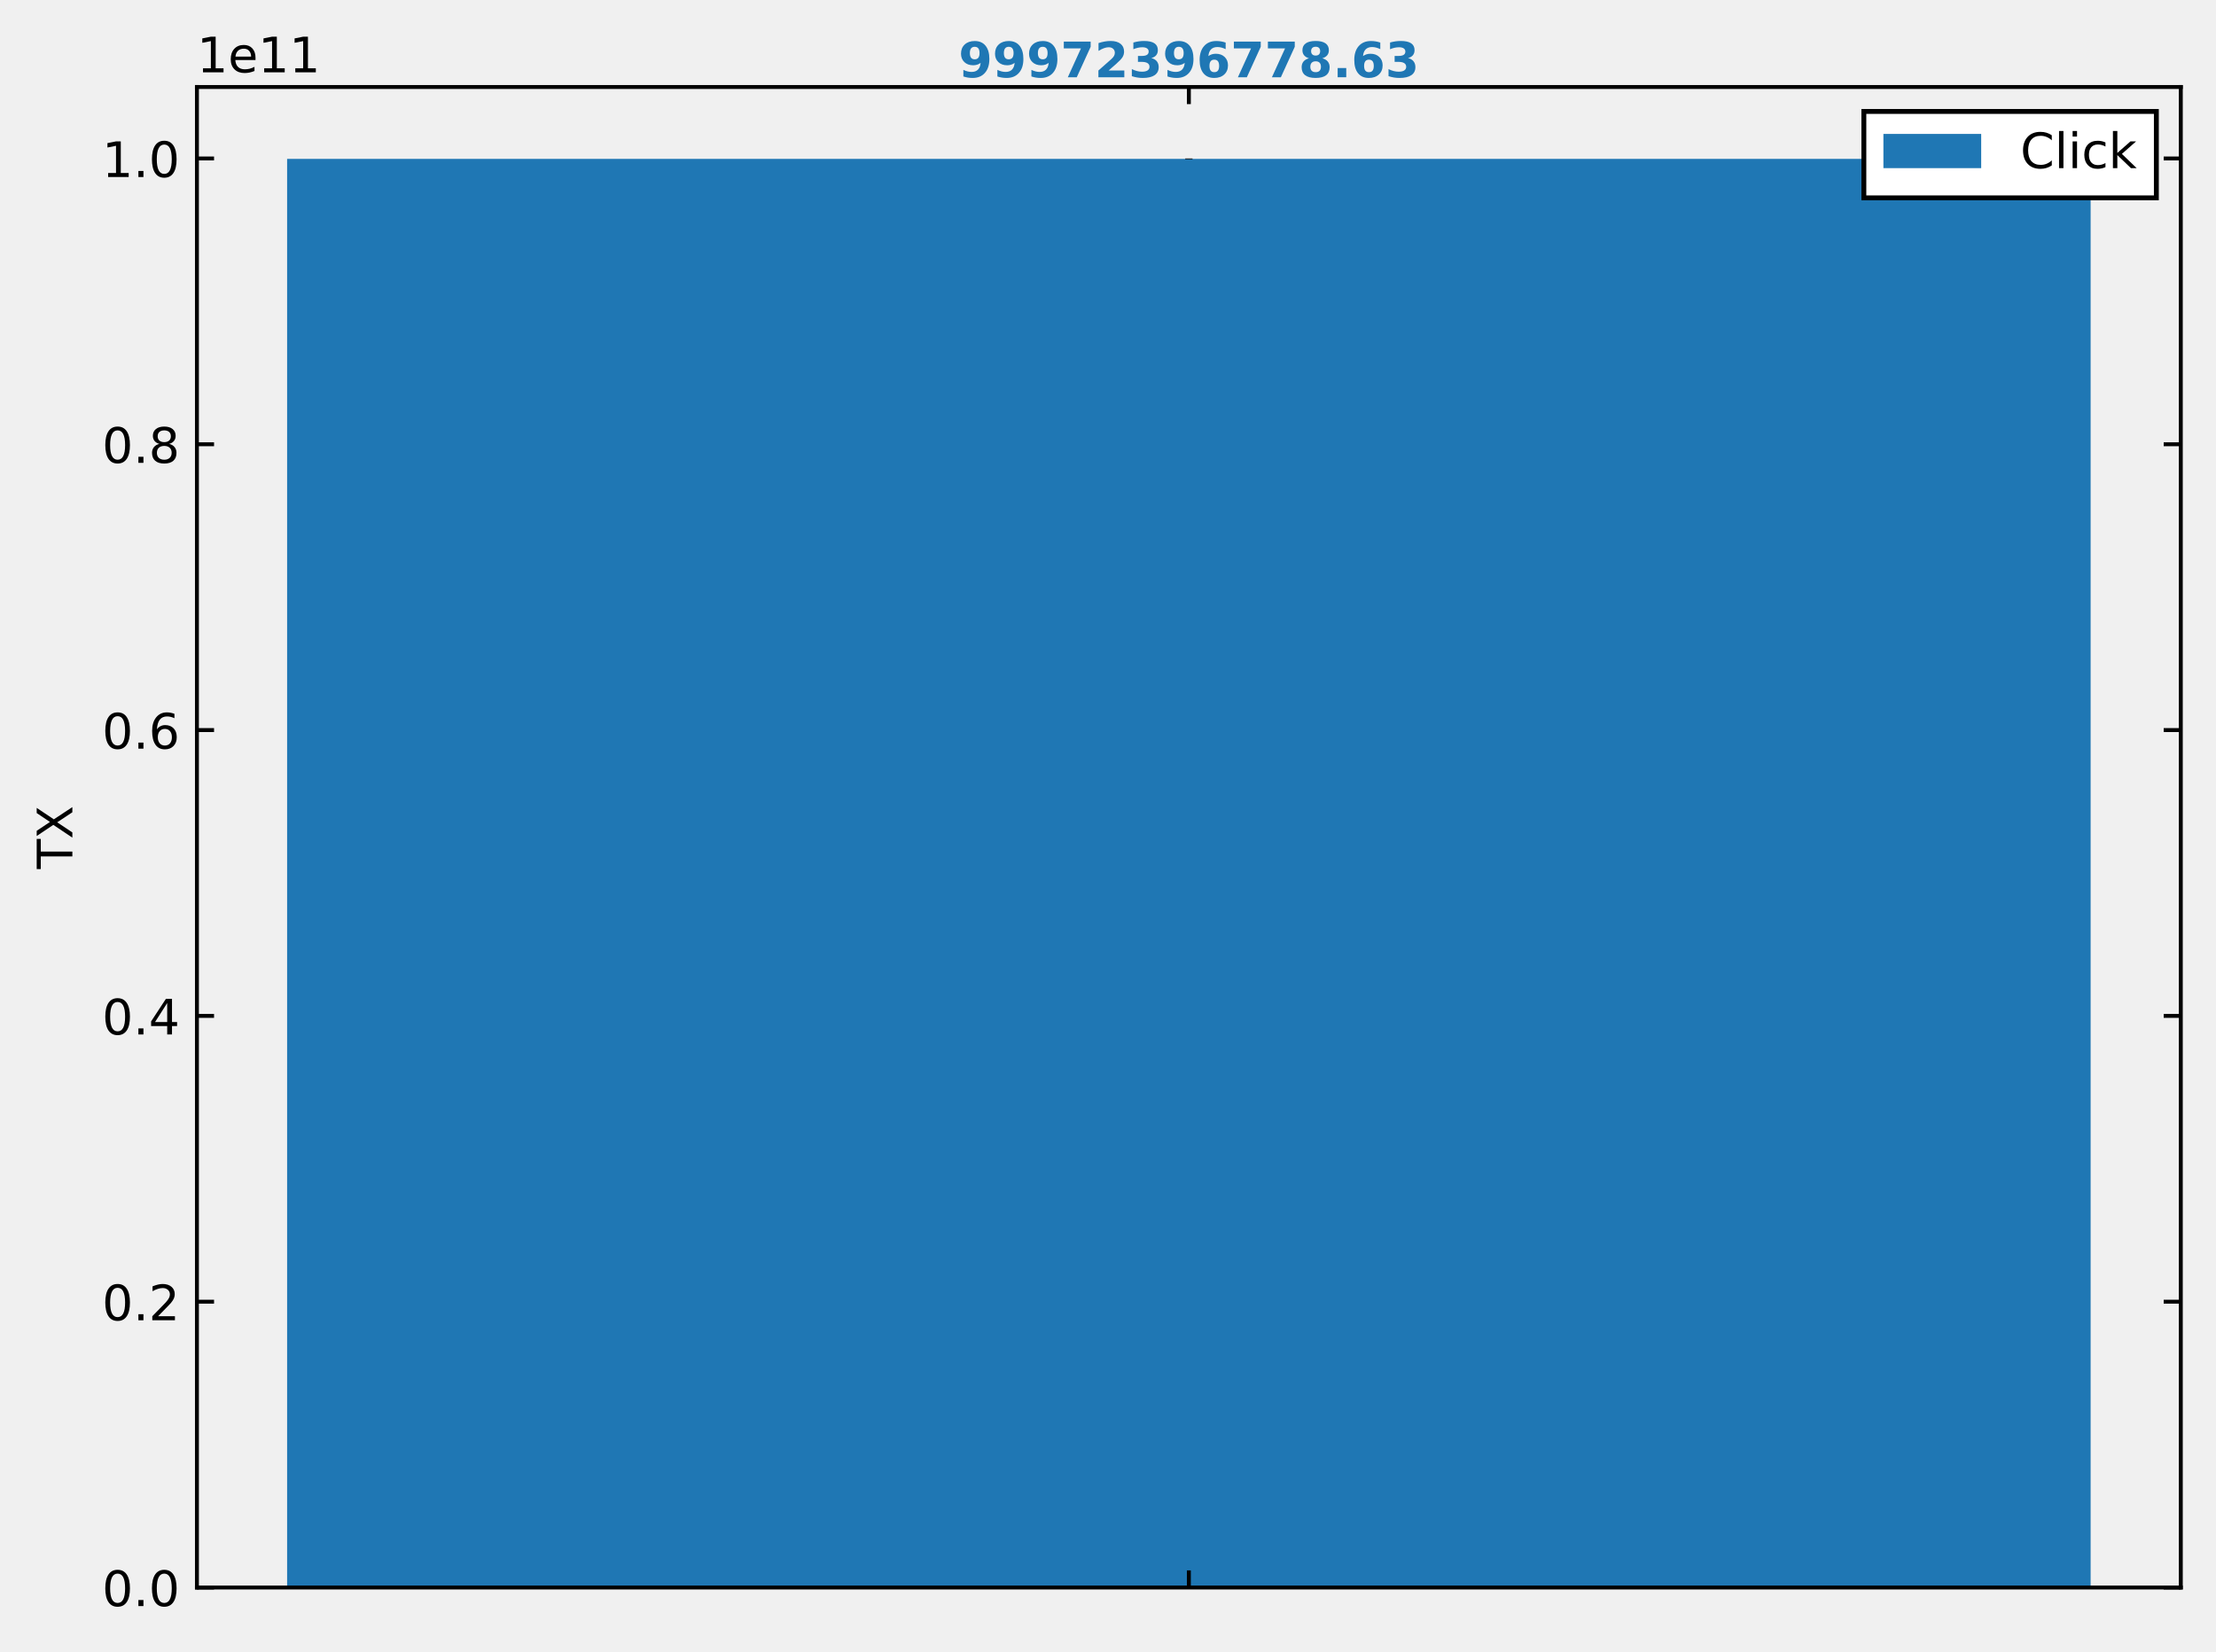
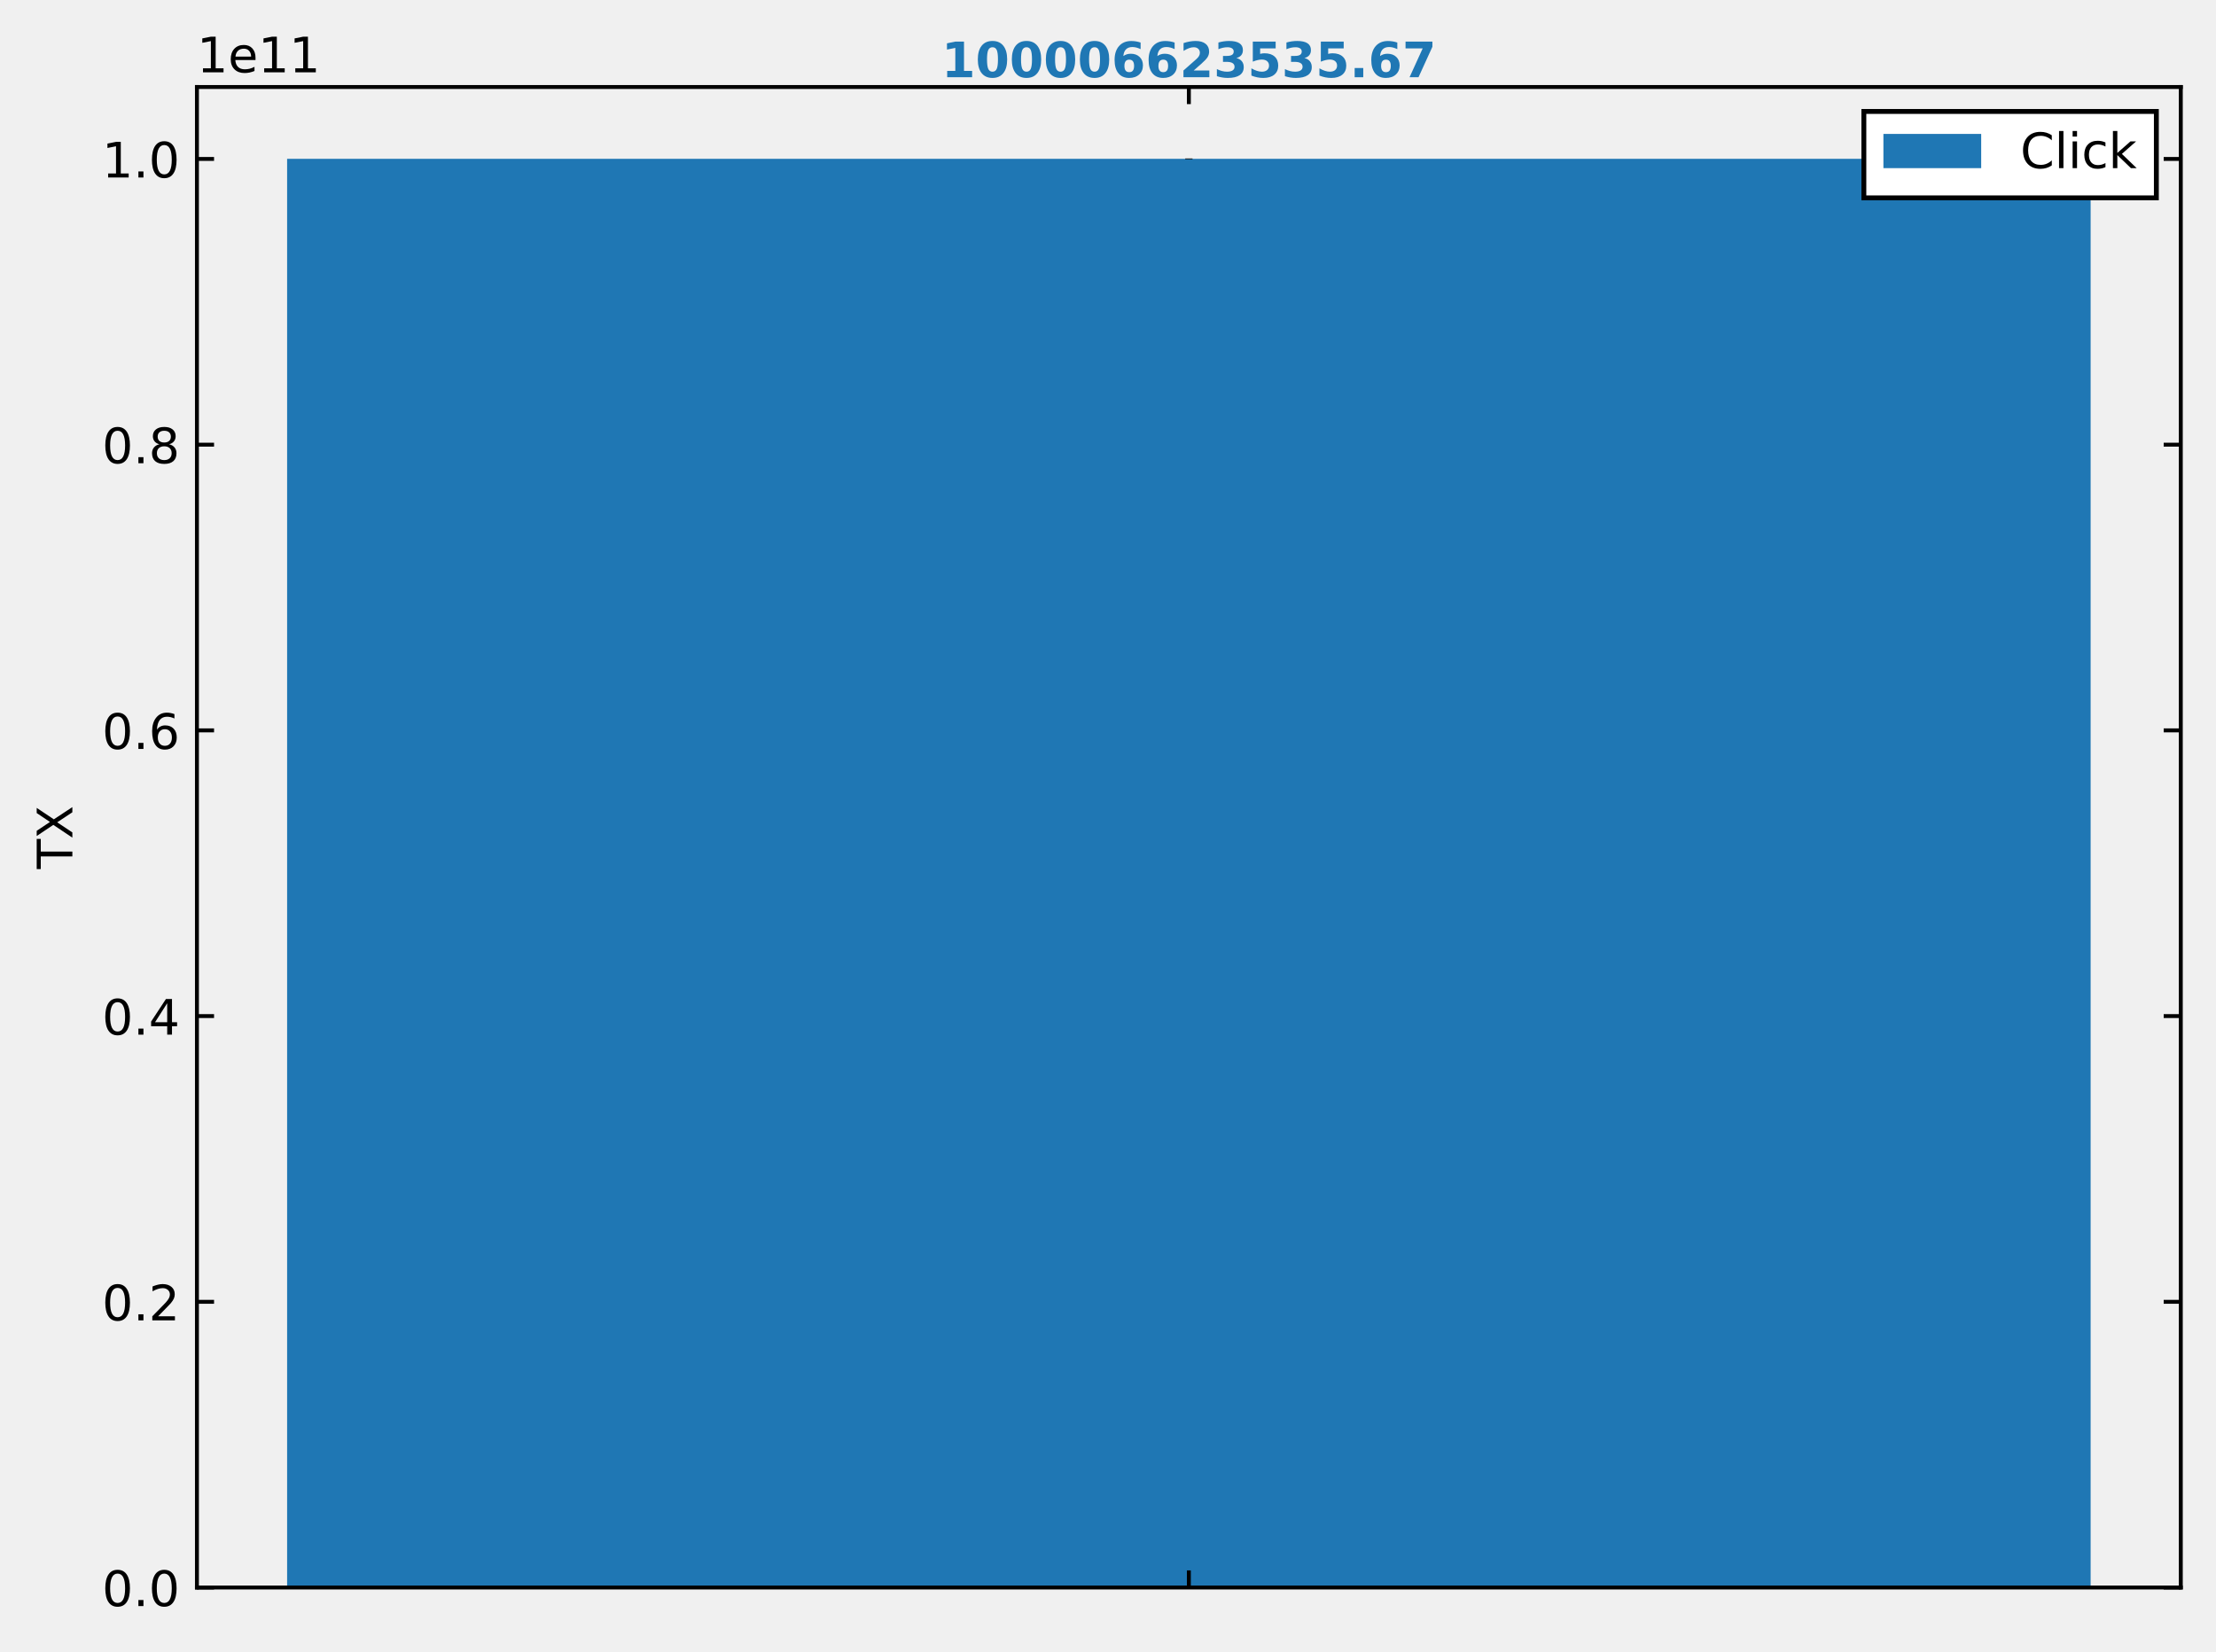
<svg xmlns="http://www.w3.org/2000/svg" xmlns:xlink="http://www.w3.org/1999/xlink" height="337.837pt" version="1.1" viewBox="0 0 453.261 337.837" width="453.261pt">
  <defs>
    <style type="text/css">
*{stroke-linecap:butt;stroke-linejoin:round;}
  </style>
  </defs>
  <g id="figure_1">
    <g id="patch_1">
      <path d="M 0 337.837  L 453.261 337.837  L 453.261 0  L 0 0  z " style="fill:none;" />
    </g>
    <g id="axes_1">
      <g id="patch_2">
        <path d="M 40.281 324.758  L 446.061 324.758  L 446.061 17.798  L 40.281 17.798  z " style="fill:none;" />
      </g>
      <g id="patch_3">
-         <path clip-path="url(#pcce43a763e)" d="M 58.726 324.758  L 427.617 324.758  L 427.617 32.497  L 58.726 32.497  z " style="fill:#1f77b4;" />
+         <path clip-path="url(#p834d0fe21c)" d="M 58.726 324.758  L 427.617 324.758  L 427.617 32.495  L 58.726 32.495  z " style="fill:#1f77b4;" />
      </g>
      <g id="matplotlib.axis_1">
        <g id="xtick_1">
          <g id="line2d_1">
            <defs>
-               <path d="M 0 0  L 0 -3.5  " id="mb34353fee7" style="stroke:#000000;stroke-width:0.8;" />
-             </defs>
-             <g>
-               <use style="stroke:#000000;stroke-width:0.8;" x="243.171" xlink:href="#mb34353fee7" y="324.758" />
+               <path d="M 0 0  L 0 -3.5  " id="mec8b6e1680" style="stroke:#000000;stroke-width:0.8;" />
+             </defs>
+             <g>
+               <use style="stroke:#000000;stroke-width:0.8;" x="243.171" xlink:href="#mec8b6e1680" y="324.758" />
            </g>
          </g>
          <g id="line2d_2">
            <defs>
-               <path d="M 0 0  L 0 3.5  " id="mef2b2dfadc" style="stroke:#000000;stroke-width:0.8;" />
-             </defs>
-             <g>
-               <use style="stroke:#000000;stroke-width:0.8;" x="243.171" xlink:href="#mef2b2dfadc" y="17.798" />
+               <path d="M 0 0  L 0 3.5  " id="meb20674c0d" style="stroke:#000000;stroke-width:0.8;" />
+             </defs>
+             <g>
+               <use style="stroke:#000000;stroke-width:0.8;" x="243.171" xlink:href="#meb20674c0d" y="17.798" />
            </g>
          </g>
        </g>
      </g>
      <g id="matplotlib.axis_2">
        <g id="ytick_1">
          <g id="line2d_3">
            <defs>
-               <path d="M 0 0  L 3.5 0  " id="mc8a53798ce" style="stroke:#000000;stroke-width:0.8;" />
-             </defs>
-             <g>
-               <use style="stroke:#000000;stroke-width:0.8;" x="40.281" xlink:href="#mc8a53798ce" y="324.758" />
+               <path d="M 0 0  L 3.5 0  " id="m74d69c7747" style="stroke:#000000;stroke-width:0.8;" />
+             </defs>
+             <g>
+               <use style="stroke:#000000;stroke-width:0.8;" x="40.281" xlink:href="#m74d69c7747" y="324.758" />
            </g>
          </g>
          <g id="line2d_4">
            <defs>
-               <path d="M 0 0  L -3.5 0  " id="ma81c3eb135" style="stroke:#000000;stroke-width:0.8;" />
-             </defs>
-             <g>
-               <use style="stroke:#000000;stroke-width:0.8;" x="446.061" xlink:href="#ma81c3eb135" y="324.758" />
+               <path d="M 0 0  L -3.5 0  " id="m19138bf69c" style="stroke:#000000;stroke-width:0.8;" />
+             </defs>
+             <g>
+               <use style="stroke:#000000;stroke-width:0.8;" x="446.061" xlink:href="#m19138bf69c" y="324.758" />
            </g>
          </g>
          <g id="text_1">
            <defs>
              <path d="M 31.781 66.406  Q 24.172 66.406 20.328 58.906  Q 16.5 51.422 16.5 36.375  Q 16.5 21.391 20.328 13.891  Q 24.172 6.391 31.781 6.391  Q 39.453 6.391 43.281 13.891  Q 47.125 21.391 47.125 36.375  Q 47.125 51.422 43.281 58.906  Q 39.453 66.406 31.781 66.406  z M 31.781 74.219  Q 44.047 74.219 50.516 64.516  Q 56.984 54.828 56.984 36.375  Q 56.984 17.969 50.516 8.266  Q 44.047 -1.422 31.781 -1.422  Q 19.531 -1.422 13.062 8.266  Q 6.594 17.969 6.594 36.375  Q 6.594 54.828 13.062 64.516  Q 19.531 74.219 31.781 74.219  z " id="DejaVuSans-48" />
              <path d="M 10.688 12.406  L 21 12.406  L 21 0  L 10.688 0  z " id="DejaVuSans-46" />
            </defs>
            <g transform="translate(20.87813 328.5577)scale(0.1 -0.1)">
              <use xlink:href="#DejaVuSans-48" />
              <use x="63.623" xlink:href="#DejaVuSans-46" />
              <use x="95.41" xlink:href="#DejaVuSans-48" />
            </g>
          </g>
        </g>
        <g id="ytick_2">
          <g id="line2d_5">
            <g>
-               <use style="stroke:#000000;stroke-width:0.8;" x="40.281" xlink:href="#mc8a53798ce" y="266.29" />
+               <use style="stroke:#000000;stroke-width:0.8;" x="40.281" xlink:href="#m74d69c7747" y="266.31" />
            </g>
          </g>
          <g id="line2d_6">
            <g>
-               <use style="stroke:#000000;stroke-width:0.8;" x="446.061" xlink:href="#ma81c3eb135" y="266.29" />
+               <use style="stroke:#000000;stroke-width:0.8;" x="446.061" xlink:href="#m19138bf69c" y="266.31" />
            </g>
          </g>
          <g id="text_2">
            <defs>
              <path d="M 19.188 8.297  L 53.609 8.297  L 53.609 0  L 7.328 0  L 7.328 8.297  Q 12.938 14.109 22.625 23.891  Q 32.328 33.688 34.812 36.531  Q 39.547 41.844 41.422 45.531  Q 43.312 49.219 43.312 52.781  Q 43.312 58.594 39.234 62.25  Q 35.156 65.922 28.609 65.922  Q 23.969 65.922 18.812 64.312  Q 13.672 62.703 7.812 59.422  L 7.812 69.391  Q 13.766 71.781 18.938 73  Q 24.125 74.219 28.422 74.219  Q 39.75 74.219 46.484 68.547  Q 53.219 62.891 53.219 53.422  Q 53.219 48.922 51.531 44.891  Q 49.859 40.875 45.406 35.406  Q 44.188 33.984 37.641 27.219  Q 31.109 20.453 19.188 8.297  z " id="DejaVuSans-50" />
            </defs>
-             <g transform="translate(20.87813 270.0893)scale(0.1 -0.1)">
+             <g transform="translate(20.87813 270.1088)scale(0.1 -0.1)">
              <use xlink:href="#DejaVuSans-48" />
              <use x="63.623" xlink:href="#DejaVuSans-46" />
              <use x="95.41" xlink:href="#DejaVuSans-50" />
            </g>
          </g>
        </g>
        <g id="ytick_3">
          <g id="line2d_7">
            <g>
-               <use style="stroke:#000000;stroke-width:0.8;" x="40.281" xlink:href="#mc8a53798ce" y="207.822" />
+               <use style="stroke:#000000;stroke-width:0.8;" x="40.281" xlink:href="#m74d69c7747" y="207.861" />
            </g>
          </g>
          <g id="line2d_8">
            <g>
-               <use style="stroke:#000000;stroke-width:0.8;" x="446.061" xlink:href="#ma81c3eb135" y="207.822" />
+               <use style="stroke:#000000;stroke-width:0.8;" x="446.061" xlink:href="#m19138bf69c" y="207.861" />
            </g>
          </g>
          <g id="text_3">
            <defs>
              <path d="M 37.797 64.312  L 12.891 25.391  L 37.797 25.391  z M 35.203 72.906  L 47.609 72.906  L 47.609 25.391  L 58.016 25.391  L 58.016 17.188  L 47.609 17.188  L 47.609 0  L 37.797 0  L 37.797 17.188  L 4.891 17.188  L 4.891 26.703  z " id="DejaVuSans-52" />
            </defs>
-             <g transform="translate(20.87813 211.621)scale(0.1 -0.1)">
+             <g transform="translate(20.87813 211.66)scale(0.1 -0.1)">
              <use xlink:href="#DejaVuSans-48" />
              <use x="63.623" xlink:href="#DejaVuSans-46" />
              <use x="95.41" xlink:href="#DejaVuSans-52" />
            </g>
          </g>
        </g>
        <g id="ytick_4">
          <g id="line2d_9">
            <g>
-               <use style="stroke:#000000;stroke-width:0.8;" x="40.281" xlink:href="#mc8a53798ce" y="149.353" />
+               <use style="stroke:#000000;stroke-width:0.8;" x="40.281" xlink:href="#m74d69c7747" y="149.412" />
            </g>
          </g>
          <g id="line2d_10">
            <g>
-               <use style="stroke:#000000;stroke-width:0.8;" x="446.061" xlink:href="#ma81c3eb135" y="149.353" />
+               <use style="stroke:#000000;stroke-width:0.8;" x="446.061" xlink:href="#m19138bf69c" y="149.412" />
            </g>
          </g>
          <g id="text_4">
            <defs>
              <path d="M 33.016 40.375  Q 26.375 40.375 22.484 35.828  Q 18.609 31.297 18.609 23.391  Q 18.609 15.531 22.484 10.953  Q 26.375 6.391 33.016 6.391  Q 39.656 6.391 43.531 10.953  Q 47.406 15.531 47.406 23.391  Q 47.406 31.297 43.531 35.828  Q 39.656 40.375 33.016 40.375  z M 52.594 71.297  L 52.594 62.312  Q 48.875 64.062 45.094 64.984  Q 41.312 65.922 37.594 65.922  Q 27.828 65.922 22.672 59.328  Q 17.531 52.734 16.797 39.406  Q 19.672 43.656 24.016 45.922  Q 28.375 48.188 33.594 48.188  Q 44.578 48.188 50.953 41.516  Q 57.328 34.859 57.328 23.391  Q 57.328 12.156 50.688 5.359  Q 44.047 -1.422 33.016 -1.422  Q 20.359 -1.422 13.672 8.266  Q 6.984 17.969 6.984 36.375  Q 6.984 53.656 15.188 63.938  Q 23.391 74.219 37.203 74.219  Q 40.922 74.219 44.703 73.484  Q 48.484 72.75 52.594 71.297  z " id="DejaVuSans-54" />
            </defs>
-             <g transform="translate(20.87813 153.1526)scale(0.1 -0.1)">
+             <g transform="translate(20.87813 153.2112)scale(0.1 -0.1)">
              <use xlink:href="#DejaVuSans-48" />
              <use x="63.623" xlink:href="#DejaVuSans-46" />
              <use x="95.41" xlink:href="#DejaVuSans-54" />
            </g>
          </g>
        </g>
        <g id="ytick_5">
          <g id="line2d_11">
            <g>
-               <use style="stroke:#000000;stroke-width:0.8;" x="40.281" xlink:href="#mc8a53798ce" y="90.885" />
+               <use style="stroke:#000000;stroke-width:0.8;" x="40.281" xlink:href="#m74d69c7747" y="90.963" />
            </g>
          </g>
          <g id="line2d_12">
            <g>
-               <use style="stroke:#000000;stroke-width:0.8;" x="446.061" xlink:href="#ma81c3eb135" y="90.885" />
+               <use style="stroke:#000000;stroke-width:0.8;" x="446.061" xlink:href="#m19138bf69c" y="90.963" />
            </g>
          </g>
          <g id="text_5">
            <defs>
              <path d="M 31.781 34.625  Q 24.75 34.625 20.719 30.859  Q 16.703 27.094 16.703 20.516  Q 16.703 13.922 20.719 10.156  Q 24.75 6.391 31.781 6.391  Q 38.812 6.391 42.859 10.172  Q 46.922 13.969 46.922 20.516  Q 46.922 27.094 42.891 30.859  Q 38.875 34.625 31.781 34.625  z M 21.922 38.812  Q 15.578 40.375 12.031 44.719  Q 8.5 49.078 8.5 55.328  Q 8.5 64.062 14.719 69.141  Q 20.953 74.219 31.781 74.219  Q 42.672 74.219 48.875 69.141  Q 55.078 64.062 55.078 55.328  Q 55.078 49.078 51.531 44.719  Q 48 40.375 41.703 38.812  Q 48.828 37.156 52.797 32.312  Q 56.781 27.484 56.781 20.516  Q 56.781 9.906 50.312 4.234  Q 43.844 -1.422 31.781 -1.422  Q 19.734 -1.422 13.25 4.234  Q 6.781 9.906 6.781 20.516  Q 6.781 27.484 10.781 32.312  Q 14.797 37.156 21.922 38.812  z M 18.312 54.391  Q 18.312 48.734 21.844 45.562  Q 25.391 42.391 31.781 42.391  Q 38.141 42.391 41.719 45.562  Q 45.312 48.734 45.312 54.391  Q 45.312 60.062 41.719 63.234  Q 38.141 66.406 31.781 66.406  Q 25.391 66.406 21.844 63.234  Q 18.312 60.062 18.312 54.391  z " id="DejaVuSans-56" />
            </defs>
-             <g transform="translate(20.87813 94.68426)scale(0.1 -0.1)">
+             <g transform="translate(20.87813 94.7624)scale(0.1 -0.1)">
              <use xlink:href="#DejaVuSans-48" />
              <use x="63.623" xlink:href="#DejaVuSans-46" />
              <use x="95.41" xlink:href="#DejaVuSans-56" />
            </g>
          </g>
        </g>
        <g id="ytick_6">
          <g id="line2d_13">
            <g>
-               <use style="stroke:#000000;stroke-width:0.8;" x="40.281" xlink:href="#mc8a53798ce" y="32.417" />
+               <use style="stroke:#000000;stroke-width:0.8;" x="40.281" xlink:href="#m74d69c7747" y="32.514" />
            </g>
          </g>
          <g id="line2d_14">
            <g>
-               <use style="stroke:#000000;stroke-width:0.8;" x="446.061" xlink:href="#ma81c3eb135" y="32.417" />
+               <use style="stroke:#000000;stroke-width:0.8;" x="446.061" xlink:href="#m19138bf69c" y="32.514" />
            </g>
          </g>
          <g id="text_6">
            <defs>
              <path d="M 12.406 8.297  L 28.516 8.297  L 28.516 63.922  L 10.984 60.406  L 10.984 69.391  L 28.422 72.906  L 38.281 72.906  L 38.281 8.297  L 54.391 8.297  L 54.391 0  L 12.406 0  z " id="DejaVuSans-49" />
            </defs>
-             <g transform="translate(20.87813 36.21591)scale(0.1 -0.1)">
+             <g transform="translate(20.87813 36.31359)scale(0.1 -0.1)">
              <use xlink:href="#DejaVuSans-49" />
              <use x="63.623" xlink:href="#DejaVuSans-46" />
              <use x="95.41" xlink:href="#DejaVuSans-48" />
            </g>
          </g>
        </g>
        <g id="text_7">
          <defs>
            <path d="M -0.297 72.906  L 61.375 72.906  L 61.375 64.594  L 35.5 64.594  L 35.5 0  L 25.594 0  L 25.594 64.594  L -0.297 64.594  z " id="DejaVuSans-84" />
            <path d="M 6.297 72.906  L 16.891 72.906  L 35.016 45.797  L 53.219 72.906  L 63.812 72.906  L 40.375 37.891  L 65.375 0  L 54.781 0  L 34.281 31  L 13.625 0  L 2.984 0  L 29 38.922  z " id="DejaVuSans-88" />
          </defs>
          <g transform="translate(14.79844 177.7573)rotate(-90)scale(0.1 -0.1)">
            <use xlink:href="#DejaVuSans-84" />
            <use x="61.084" xlink:href="#DejaVuSans-88" />
          </g>
        </g>
        <g id="text_8">
          <defs>
            <path d="M 56.203 29.594  L 56.203 25.203  L 14.891 25.203  Q 15.484 15.922 20.484 11.062  Q 25.484 6.203 34.422 6.203  Q 39.594 6.203 44.453 7.469  Q 49.312 8.734 54.109 11.281  L 54.109 2.781  Q 49.266 0.734 44.188 -0.344  Q 39.109 -1.422 33.891 -1.422  Q 20.797 -1.422 13.156 6.188  Q 5.516 13.812 5.516 26.812  Q 5.516 40.234 12.766 48.109  Q 20.016 56 32.328 56  Q 43.359 56 49.781 48.891  Q 56.203 41.797 56.203 29.594  z M 47.219 32.234  Q 47.125 39.594 43.094 43.984  Q 39.062 48.391 32.422 48.391  Q 24.906 48.391 20.391 44.141  Q 15.875 39.891 15.188 32.172  z " id="DejaVuSans-101" />
          </defs>
          <g transform="translate(40.28125 14.79844)scale(0.1 -0.1)">
            <use xlink:href="#DejaVuSans-49" />
            <use x="63.623" xlink:href="#DejaVuSans-101" />
            <use x="125.146" xlink:href="#DejaVuSans-49" />
            <use x="188.77" xlink:href="#DejaVuSans-49" />
          </g>
        </g>
      </g>
      <g id="LineCollection_1">
-         <path clip-path="url(#pcce43a763e)" d="M 243.171 32.579  L 243.171 32.416  " style="fill:none;stroke:#000000;stroke-width:1.5;" />
+         <path clip-path="url(#p834d0fe21c)" d="M 243.171 32.574  L 243.171 32.416  " style="fill:none;stroke:#000000;stroke-width:1.5;" />
      </g>
      <g id="patch_4">
        <path d="M 40.281 324.758  L 40.281 17.798  " style="fill:none;stroke:#000000;stroke-linecap:square;stroke-linejoin:miter;stroke-width:0.8;" />
      </g>
      <g id="patch_5">
        <path d="M 446.061 324.758  L 446.061 17.798  " style="fill:none;stroke:#000000;stroke-linecap:square;stroke-linejoin:miter;stroke-width:0.8;" />
      </g>
      <g id="patch_6">
        <path d="M 40.281 324.758  L 446.061 324.758  " style="fill:none;stroke:#000000;stroke-linecap:square;stroke-linejoin:miter;stroke-width:0.8;" />
      </g>
      <g id="patch_7">
        <path d="M 40.281 17.798  L 446.061 17.798  " style="fill:none;stroke:#000000;stroke-linecap:square;stroke-linejoin:miter;stroke-width:0.8;" />
      </g>
      <g id="text_9">
        <defs>
-           <path d="M 10.016 1.609  L 10.016 15.094  Q 14.5 12.984 18.594 11.938  Q 22.703 10.891 26.703 10.891  Q 35.109 10.891 39.797 15.547  Q 44.484 20.219 45.312 29.391  Q 42 26.953 38.234 25.734  Q 34.469 24.516 30.078 24.516  Q 18.891 24.516 12.031 31.031  Q 5.172 37.547 5.172 48.188  Q 5.172 59.969 12.812 67.047  Q 20.453 74.125 33.297 74.125  Q 47.562 74.125 55.375 64.5  Q 63.188 54.891 63.188 37.312  Q 63.188 19.234 54.047 8.906  Q 44.922 -1.422 29 -1.422  Q 23.875 -1.422 19.188 -0.656  Q 14.5 0.094 10.016 1.609  z M 33.203 36.719  Q 38.141 36.719 40.625 39.906  Q 43.109 43.109 43.109 49.516  Q 43.109 55.859 40.625 59.078  Q 38.141 62.312 33.203 62.312  Q 28.266 62.312 25.781 59.078  Q 23.297 55.859 23.297 49.516  Q 23.297 43.109 25.781 39.906  Q 28.266 36.719 33.203 36.719  z " id="DejaVuSans-Bold-57" />
-           <path d="M 6.688 72.906  L 61.625 72.906  L 61.625 62.312  L 33.203 0  L 14.891 0  L 41.797 59.078  L 6.688 59.078  z " id="DejaVuSans-Bold-55" />
+           <path d="M 11.719 12.984  L 28.328 12.984  L 28.328 60.109  L 11.281 56.594  L 11.281 69.391  L 28.219 72.906  L 46.094 72.906  L 46.094 12.984  L 62.703 12.984  L 62.703 0  L 11.719 0  z " id="DejaVuSans-Bold-49" />
+           <path d="M 46 36.531  Q 46 50.203 43.438 55.781  Q 40.875 61.375 34.812 61.375  Q 28.766 61.375 26.172 55.781  Q 23.578 50.203 23.578 36.531  Q 23.578 22.703 26.172 17.031  Q 28.766 11.375 34.812 11.375  Q 40.828 11.375 43.406 17.031  Q 46 22.703 46 36.531  z M 64.797 36.375  Q 64.797 18.266 56.984 8.422  Q 49.172 -1.422 34.812 -1.422  Q 20.406 -1.422 12.594 8.422  Q 4.781 18.266 4.781 36.375  Q 4.781 54.547 12.594 64.375  Q 20.406 74.219 34.812 74.219  Q 49.172 74.219 56.984 64.375  Q 64.797 54.547 64.797 36.375  z " id="DejaVuSans-Bold-48" />
+           <path d="M 36.188 35.984  Q 31.25 35.984 28.781 32.781  Q 26.312 29.594 26.312 23.188  Q 26.312 16.797 28.781 13.594  Q 31.25 10.406 36.188 10.406  Q 41.156 10.406 43.625 13.594  Q 46.094 16.797 46.094 23.188  Q 46.094 29.594 43.625 32.781  Q 41.156 35.984 36.188 35.984  z M 59.422 71  L 59.422 57.516  Q 54.781 59.719 50.672 60.766  Q 46.578 61.812 42.672 61.812  Q 34.281 61.812 29.594 57.141  Q 24.906 52.484 24.125 43.312  Q 27.344 45.703 31.094 46.891  Q 34.859 48.094 39.312 48.094  Q 50.484 48.094 57.344 41.547  Q 64.203 35.016 64.203 24.422  Q 64.203 12.703 56.531 5.641  Q 48.875 -1.422 35.984 -1.422  Q 21.781 -1.422 13.984 8.172  Q 6.203 17.781 6.203 35.406  Q 6.203 53.469 15.312 63.797  Q 24.422 74.125 40.281 74.125  Q 45.312 74.125 50.047 73.344  Q 54.781 72.562 59.422 71  z " id="DejaVuSans-Bold-54" />
          <path d="M 28.812 13.812  L 60.891 13.812  L 60.891 0  L 7.906 0  L 7.906 13.812  L 34.516 37.312  Q 38.094 40.531 39.797 43.609  Q 41.5 46.688 41.5 50  Q 41.5 55.125 38.062 58.25  Q 34.625 61.375 28.906 61.375  Q 24.516 61.375 19.281 59.5  Q 14.062 57.625 8.109 53.906  L 8.109 69.922  Q 14.453 72.016 20.656 73.109  Q 26.859 74.219 32.812 74.219  Q 45.906 74.219 53.156 68.453  Q 60.406 62.703 60.406 52.391  Q 60.406 46.438 57.328 41.281  Q 54.25 36.141 44.391 27.484  z " id="DejaVuSans-Bold-50" />
          <path d="M 46.578 39.312  Q 53.953 37.406 57.781 32.688  Q 61.625 27.984 61.625 20.703  Q 61.625 9.859 53.312 4.219  Q 45.016 -1.422 29.109 -1.422  Q 23.484 -1.422 17.844 -0.516  Q 12.203 0.391 6.688 2.203  L 6.688 16.703  Q 11.969 14.062 17.156 12.719  Q 22.359 11.375 27.391 11.375  Q 34.859 11.375 38.844 13.953  Q 42.828 16.547 42.828 21.391  Q 42.828 26.375 38.75 28.938  Q 34.672 31.5 26.703 31.5  L 19.188 31.5  L 19.188 43.609  L 27.094 43.609  Q 34.188 43.609 37.641 45.828  Q 41.109 48.047 41.109 52.594  Q 41.109 56.781 37.734 59.078  Q 34.375 61.375 28.219 61.375  Q 23.688 61.375 19.047 60.344  Q 14.406 59.328 9.812 57.328  L 9.812 71.094  Q 15.375 72.656 20.844 73.438  Q 26.312 74.219 31.594 74.219  Q 45.797 74.219 52.844 69.547  Q 59.906 64.891 59.906 55.516  Q 59.906 49.125 56.531 45.047  Q 53.172 40.969 46.578 39.312  z " id="DejaVuSans-Bold-51" />
-           <path d="M 36.188 35.984  Q 31.25 35.984 28.781 32.781  Q 26.312 29.594 26.312 23.188  Q 26.312 16.797 28.781 13.594  Q 31.25 10.406 36.188 10.406  Q 41.156 10.406 43.625 13.594  Q 46.094 16.797 46.094 23.188  Q 46.094 29.594 43.625 32.781  Q 41.156 35.984 36.188 35.984  z M 59.422 71  L 59.422 57.516  Q 54.781 59.719 50.672 60.766  Q 46.578 61.812 42.672 61.812  Q 34.281 61.812 29.594 57.141  Q 24.906 52.484 24.125 43.312  Q 27.344 45.703 31.094 46.891  Q 34.859 48.094 39.312 48.094  Q 50.484 48.094 57.344 41.547  Q 64.203 35.016 64.203 24.422  Q 64.203 12.703 56.531 5.641  Q 48.875 -1.422 35.984 -1.422  Q 21.781 -1.422 13.984 8.172  Q 6.203 17.781 6.203 35.406  Q 6.203 53.469 15.312 63.797  Q 24.422 74.125 40.281 74.125  Q 45.312 74.125 50.047 73.344  Q 54.781 72.562 59.422 71  z " id="DejaVuSans-Bold-54" />
-           <path d="M 34.812 32.625  Q 29.547 32.625 26.703 29.734  Q 23.875 26.859 23.875 21.484  Q 23.875 16.109 26.703 13.25  Q 29.547 10.406 34.812 10.406  Q 40.047 10.406 42.828 13.25  Q 45.609 16.109 45.609 21.484  Q 45.609 26.906 42.828 29.766  Q 40.047 32.625 34.812 32.625  z M 21.094 38.812  Q 14.453 40.828 11.078 44.969  Q 7.719 49.125 7.719 55.328  Q 7.719 64.547 14.594 69.375  Q 21.484 74.219 34.812 74.219  Q 48.047 74.219 54.922 69.406  Q 61.812 64.594 61.812 55.328  Q 61.812 49.125 58.422 44.969  Q 55.031 40.828 48.391 38.812  Q 55.812 36.766 59.594 32.156  Q 63.375 27.547 63.375 20.516  Q 63.375 9.672 56.172 4.125  Q 48.969 -1.422 34.812 -1.422  Q 20.609 -1.422 13.359 4.125  Q 6.109 9.672 6.109 20.516  Q 6.109 27.547 9.891 32.156  Q 13.672 36.766 21.094 38.812  z M 25.484 53.422  Q 25.484 49.078 27.906 46.734  Q 30.328 44.391 34.812 44.391  Q 39.203 44.391 41.594 46.734  Q 44 49.078 44 53.422  Q 44 57.766 41.594 60.078  Q 39.203 62.406 34.812 62.406  Q 30.328 62.406 27.906 60.062  Q 25.484 57.719 25.484 53.422  z " id="DejaVuSans-Bold-56" />
+           <path d="M 10.594 72.906  L 57.328 72.906  L 57.328 59.078  L 25.594 59.078  L 25.594 47.797  Q 27.734 48.391 29.906 48.703  Q 32.078 49.031 34.422 49.031  Q 47.75 49.031 55.172 42.359  Q 62.594 35.688 62.594 23.781  Q 62.594 11.969 54.516 5.266  Q 46.438 -1.422 32.078 -1.422  Q 25.875 -1.422 19.797 -0.219  Q 13.719 0.984 7.719 3.422  L 7.719 18.219  Q 13.672 14.797 19.016 13.078  Q 24.359 11.375 29.109 11.375  Q 35.938 11.375 39.859 14.719  Q 43.797 18.062 43.797 23.781  Q 43.797 29.547 39.859 32.859  Q 35.938 36.188 29.109 36.188  Q 25.047 36.188 20.453 35.125  Q 15.875 34.078 10.594 31.891  z " id="DejaVuSans-Bold-53" />
          <path d="M 10.203 18.891  L 27.781 18.891  L 27.781 0  L 10.203 0  z " id="DejaVuSans-Bold-46" />
+           <path d="M 6.688 72.906  L 61.625 72.906  L 61.625 62.312  L 33.203 0  L 14.891 0  L 41.797 59.078  L 6.688 59.078  z " id="DejaVuSans-Bold-55" />
        </defs>
-         <g style="fill:#1f77b4;" transform="translate(196.0462 15.80464)scale(0.1 -0.1)">
-           <use xlink:href="#DejaVuSans-Bold-57" />
-           <use x="69.58" xlink:href="#DejaVuSans-Bold-57" />
-           <use x="139.16" xlink:href="#DejaVuSans-Bold-57" />
-           <use x="208.74" xlink:href="#DejaVuSans-Bold-55" />
-           <use x="278.32" xlink:href="#DejaVuSans-Bold-50" />
-           <use x="347.9" xlink:href="#DejaVuSans-Bold-51" />
-           <use x="417.48" xlink:href="#DejaVuSans-Bold-57" />
-           <use x="487.061" xlink:href="#DejaVuSans-Bold-54" />
-           <use x="556.641" xlink:href="#DejaVuSans-Bold-55" />
-           <use x="626.221" xlink:href="#DejaVuSans-Bold-55" />
-           <use x="695.801" xlink:href="#DejaVuSans-Bold-56" />
-           <use x="765.381" xlink:href="#DejaVuSans-Bold-46" />
-           <use x="803.369" xlink:href="#DejaVuSans-Bold-54" />
-           <use x="872.949" xlink:href="#DejaVuSans-Bold-51" />
+         <g style="fill:#1f77b4;" transform="translate(192.5673 15.80215)scale(0.1 -0.1)">
+           <use xlink:href="#DejaVuSans-Bold-49" />
+           <use x="69.58" xlink:href="#DejaVuSans-Bold-48" />
+           <use x="139.16" xlink:href="#DejaVuSans-Bold-48" />
+           <use x="208.74" xlink:href="#DejaVuSans-Bold-48" />
+           <use x="278.32" xlink:href="#DejaVuSans-Bold-48" />
+           <use x="347.9" xlink:href="#DejaVuSans-Bold-54" />
+           <use x="417.48" xlink:href="#DejaVuSans-Bold-54" />
+           <use x="487.061" xlink:href="#DejaVuSans-Bold-50" />
+           <use x="556.641" xlink:href="#DejaVuSans-Bold-51" />
+           <use x="626.221" xlink:href="#DejaVuSans-Bold-53" />
+           <use x="695.801" xlink:href="#DejaVuSans-Bold-51" />
+           <use x="765.381" xlink:href="#DejaVuSans-Bold-53" />
+           <use x="834.961" xlink:href="#DejaVuSans-Bold-46" />
+           <use x="872.949" xlink:href="#DejaVuSans-Bold-54" />
+           <use x="942.529" xlink:href="#DejaVuSans-Bold-55" />
        </g>
      </g>
      <g id="legend_1">
        <g id="patch_8">
          <path d="M 381.233 40.477  L 441.061 40.477  L 441.061 22.798  L 381.233 22.798  z " style="fill:#ffffff;stroke:#000000;stroke-linejoin:miter;" />
        </g>
        <g id="patch_9">
          <path d="M 385.233 34.397  L 405.233 34.397  L 405.233 27.397  L 385.233 27.397  z " style="fill:#1f77b4;" />
        </g>
        <g id="text_10">
          <defs>
            <path d="M 64.406 67.281  L 64.406 56.891  Q 59.422 61.531 53.781 63.812  Q 48.141 66.109 41.797 66.109  Q 29.297 66.109 22.656 58.469  Q 16.016 50.828 16.016 36.375  Q 16.016 21.969 22.656 14.328  Q 29.297 6.688 41.797 6.688  Q 48.141 6.688 53.781 8.984  Q 59.422 11.281 64.406 15.922  L 64.406 5.609  Q 59.234 2.094 53.438 0.328  Q 47.656 -1.422 41.219 -1.422  Q 24.656 -1.422 15.125 8.703  Q 5.609 18.844 5.609 36.375  Q 5.609 53.953 15.125 64.078  Q 24.656 74.219 41.219 74.219  Q 47.75 74.219 53.531 72.484  Q 59.328 70.75 64.406 67.281  z " id="DejaVuSans-67" />
            <path d="M 9.422 75.984  L 18.406 75.984  L 18.406 0  L 9.422 0  z " id="DejaVuSans-108" />
            <path d="M 9.422 54.688  L 18.406 54.688  L 18.406 0  L 9.422 0  z M 9.422 75.984  L 18.406 75.984  L 18.406 64.594  L 9.422 64.594  z " id="DejaVuSans-105" />
            <path d="M 48.781 52.594  L 48.781 44.188  Q 44.969 46.297 41.141 47.344  Q 37.312 48.391 33.406 48.391  Q 24.656 48.391 19.812 42.844  Q 14.984 37.312 14.984 27.297  Q 14.984 17.281 19.812 11.734  Q 24.656 6.203 33.406 6.203  Q 37.312 6.203 41.141 7.25  Q 44.969 8.297 48.781 10.406  L 48.781 2.094  Q 45.016 0.344 40.984 -0.531  Q 36.969 -1.422 32.422 -1.422  Q 20.062 -1.422 12.781 6.344  Q 5.516 14.109 5.516 27.297  Q 5.516 40.672 12.859 48.328  Q 20.219 56 33.016 56  Q 37.156 56 41.109 55.141  Q 45.062 54.297 48.781 52.594  z " id="DejaVuSans-99" />
            <path d="M 9.078 75.984  L 18.109 75.984  L 18.109 31.109  L 44.922 54.688  L 56.391 54.688  L 27.391 29.109  L 57.625 0  L 45.906 0  L 18.109 26.703  L 18.109 0  L 9.078 0  z " id="DejaVuSans-107" />
          </defs>
          <g transform="translate(413.2331 34.39688)scale(0.1 -0.1)">
            <use xlink:href="#DejaVuSans-67" />
            <use x="69.824" xlink:href="#DejaVuSans-108" />
            <use x="97.607" xlink:href="#DejaVuSans-105" />
            <use x="125.391" xlink:href="#DejaVuSans-99" />
            <use x="180.371" xlink:href="#DejaVuSans-107" />
          </g>
        </g>
      </g>
    </g>
  </g>
  <defs>
-     <clipPath id="pcce43a763e">
+     <clipPath id="p834d0fe21c">
      <rect height="306.96" width="405.78" x="40.281" y="17.798" />
    </clipPath>
  </defs>
</svg>
